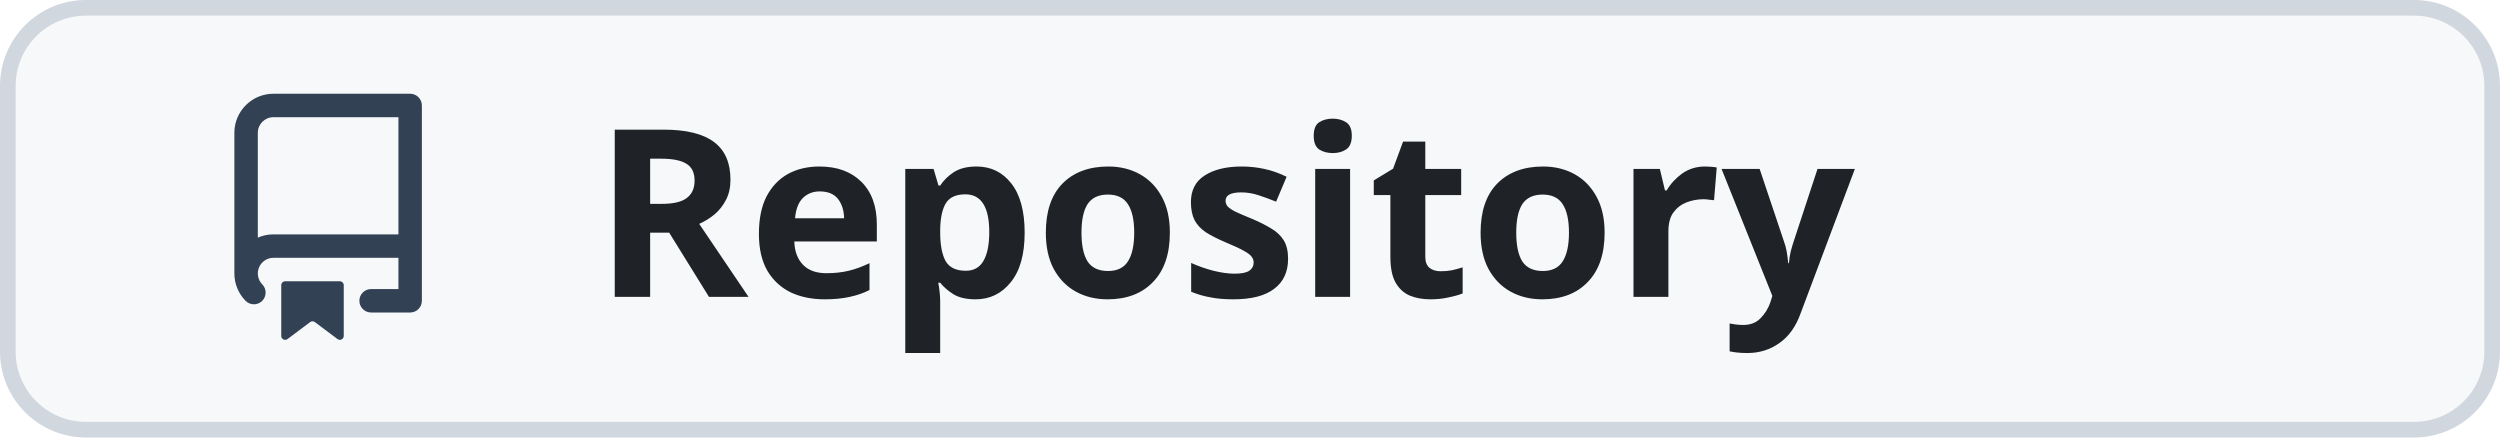
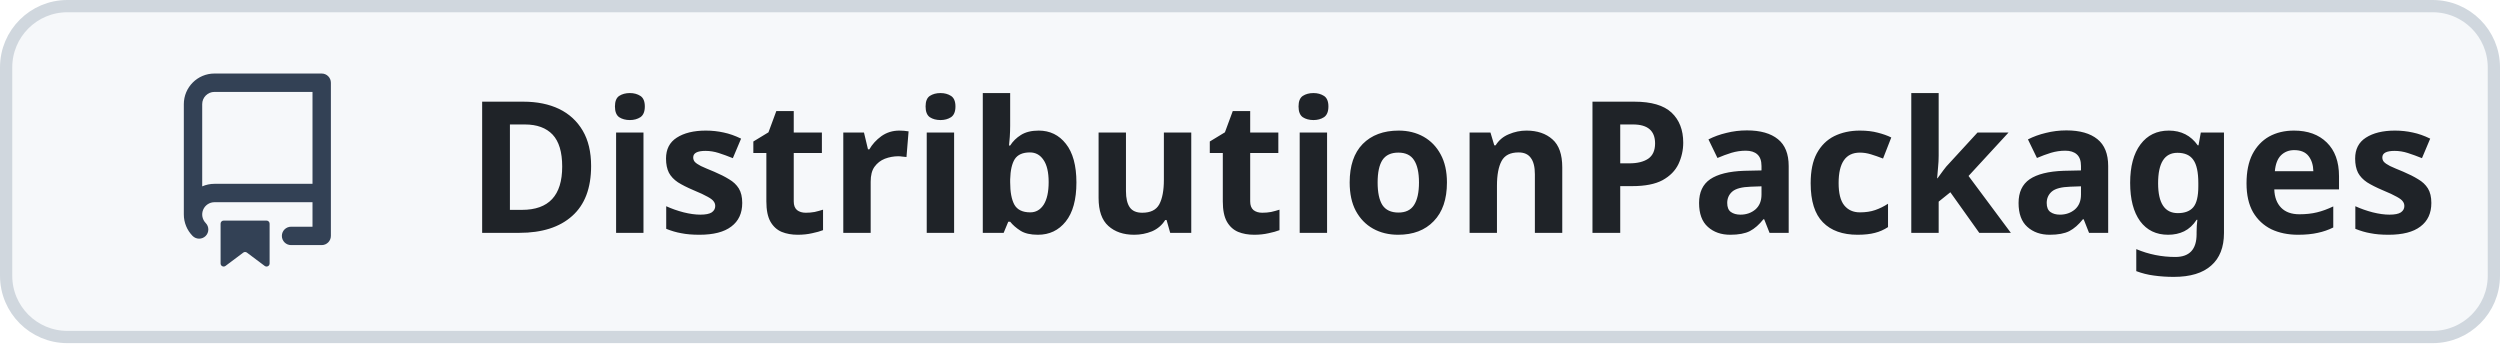
- <svg xmlns="http://www.w3.org/2000/svg" width="160" height="28" viewBox="0 0 160 28" role="img" aria-label="DistributionPackages repository">
-   <rect x=".5" y=".5" width="159" height="27" rx="5" fill="#f6f8fa" stroke="#d0d7de" />
+ <svg xmlns="http://www.w3.org/2000/svg" width="204" height="28" viewBox="0 0 204 28" role="img" aria-label="DistributionPackages repository">
+   <rect x=".5" y=".5" width="203" height="27" rx="5" fill="#f6f8fa" stroke="#d0d7de" />
  <g transform="translate(13 6)" fill="#334155">
    <path d="M2 2.5A2.5 2.5 0 0 1 4.5 0h8.75a.75.75 0 0 1 .75.75v12.5a.75.75 0 0 1-.75.75h-2.5a.75.75 0 0 1 0-1.5h1.75v-2h-8a1 1 0 0 0-.714 1.7.75.75 0 1 1-1.072 1.05A2.495 2.495 0 0 1 2 11.5Zm10.5-1h-8a1 1 0 0 0-1 1v6.708A2.486 2.486 0 0 1 4.5 9h8ZM5 12.25a.25.25 0 0 1 .25-.25h3.5a.25.25 0 0 1 .25.25v3.25a.25.25 0 0 1-.4.2l-1.45-1.087a.249.249 0 0 0-.3 0L5.4 15.7a.25.25 0 0 1-.4-.2Z" />
  </g>
-   <text x="38" y="19" font-family="-apple-system, &quot;Segoe UI&quot;, &quot;Noto Sans&quot;, Helvetica, Arial, sans-serif" font-size="15" font-weight="600" fill="#1f2328">Repository</text>
+   <text x="38" y="19" font-family="-apple-system, &quot;Segoe UI&quot;, &quot;Noto Sans&quot;, Helvetica, Arial, sans-serif" font-size="15" font-weight="600" fill="#1f2328">DistributionPackages</text>
</svg>
